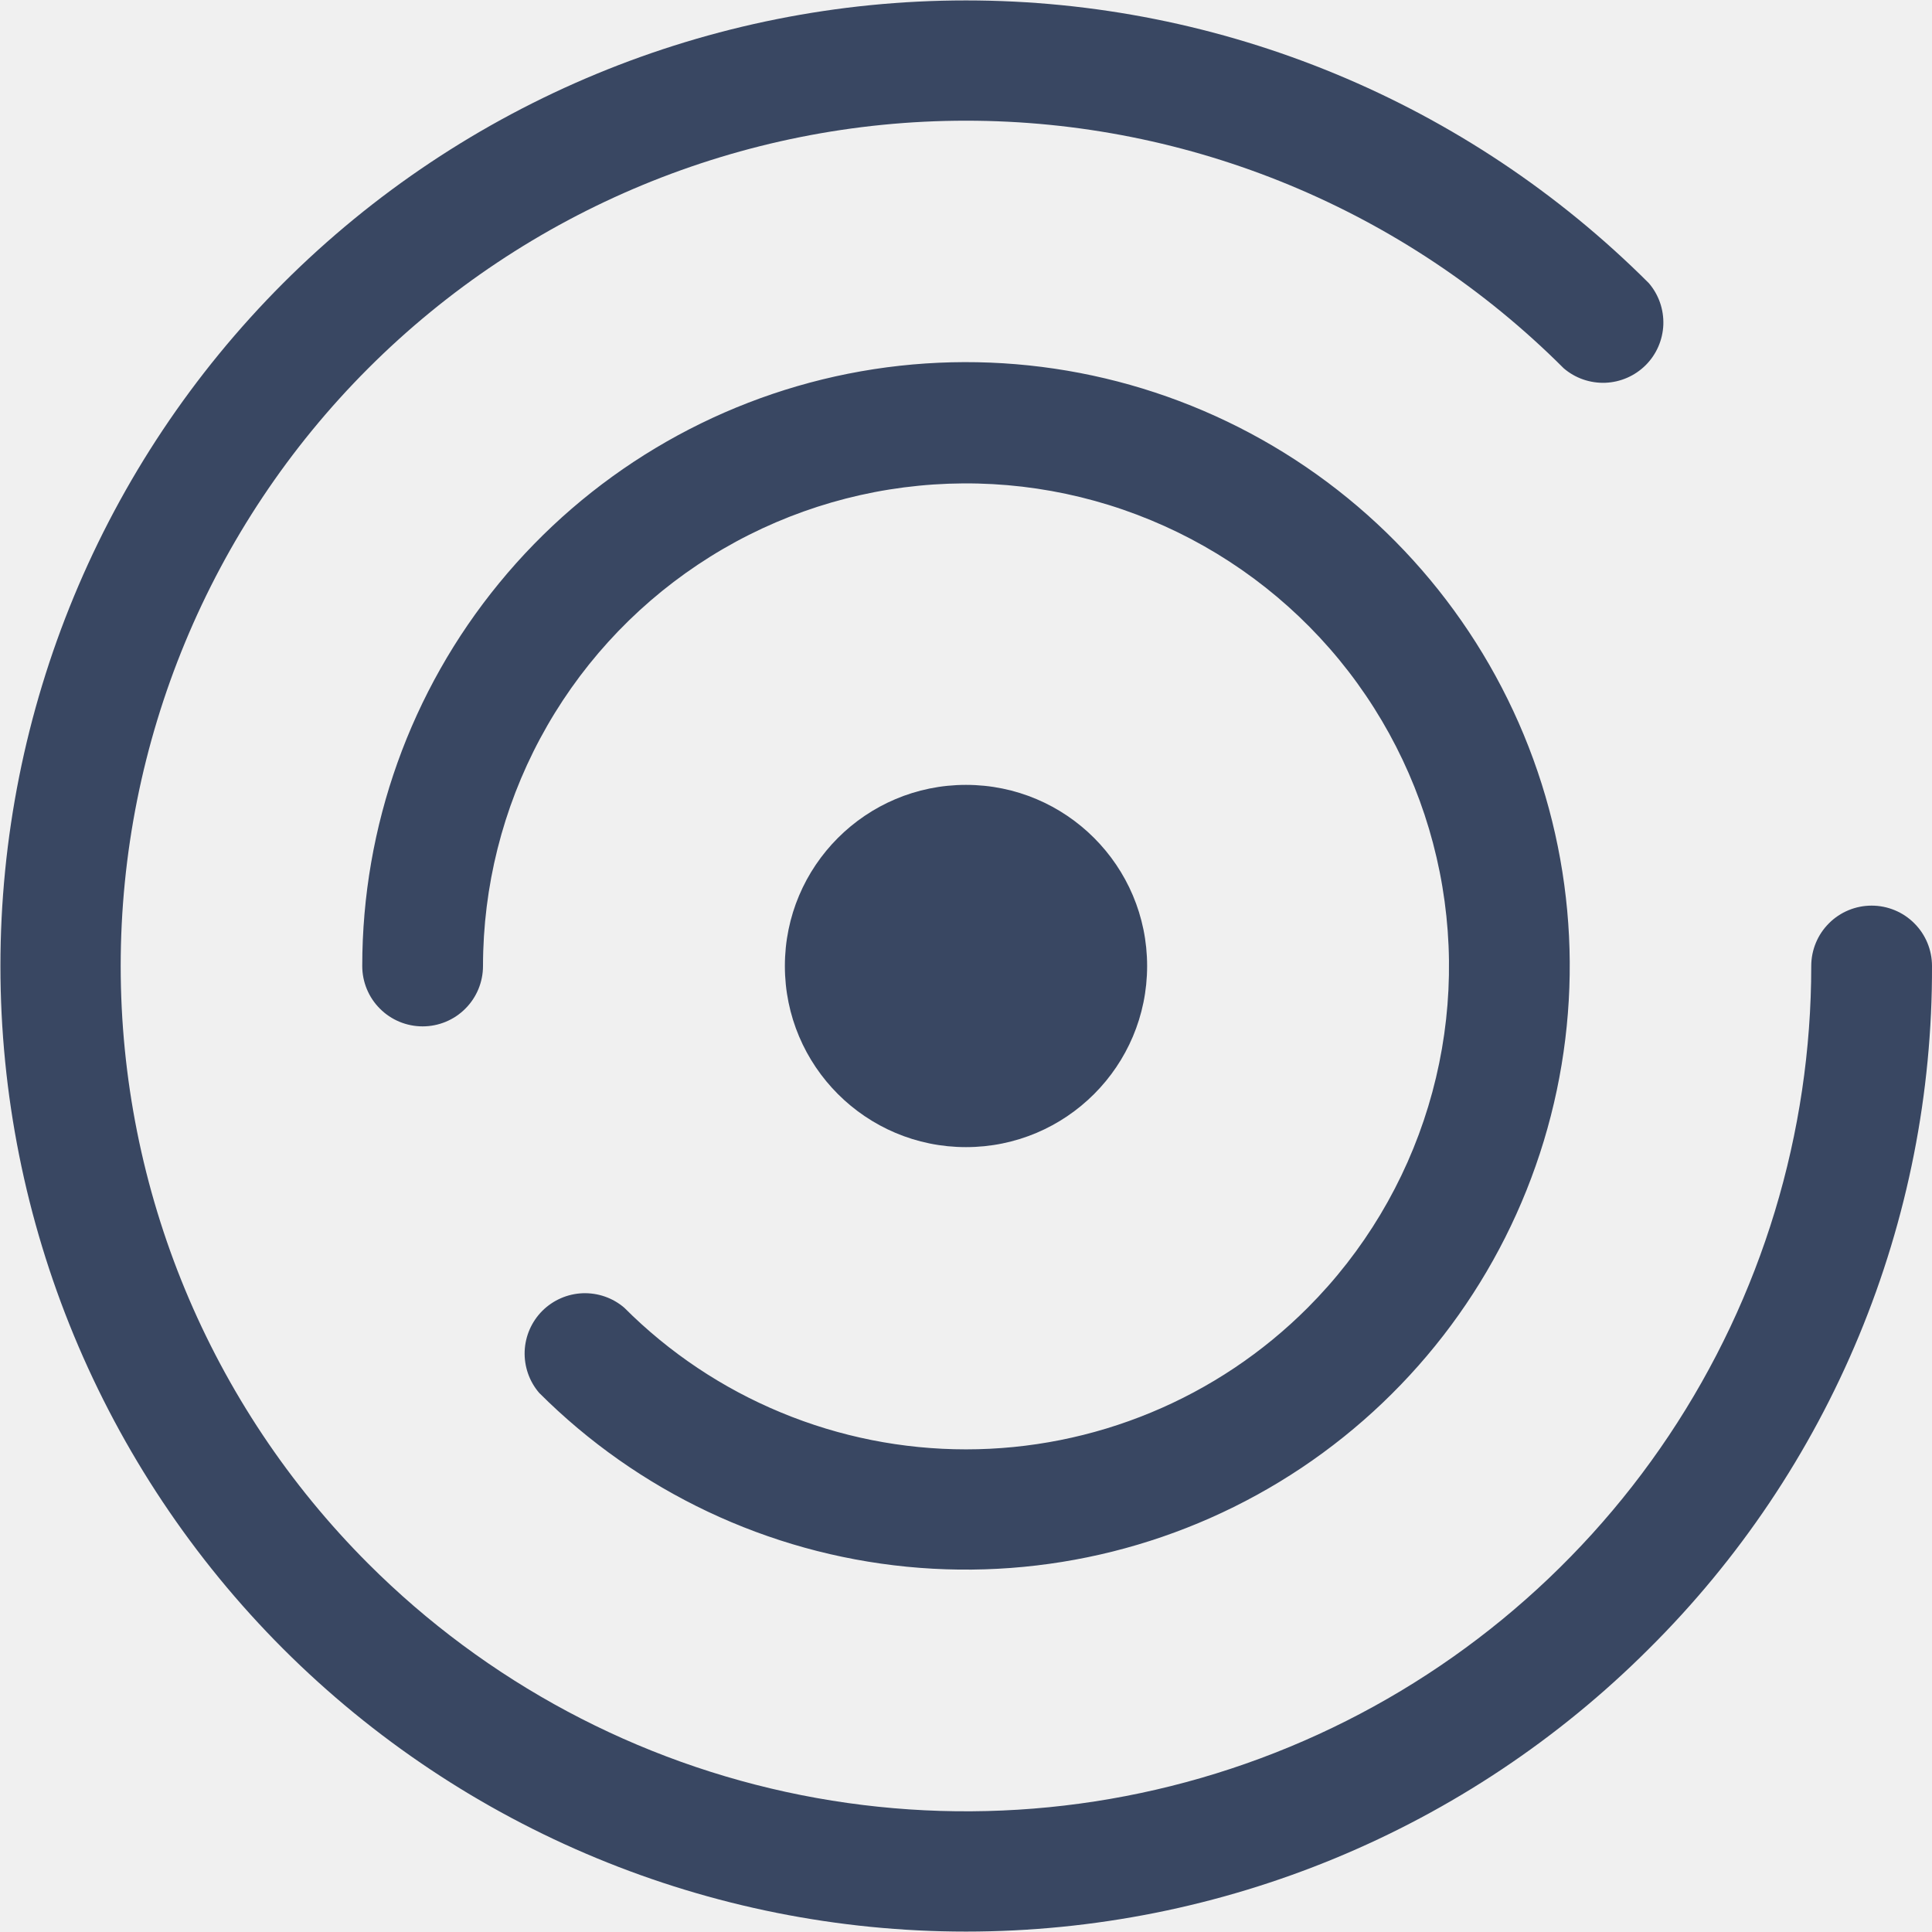
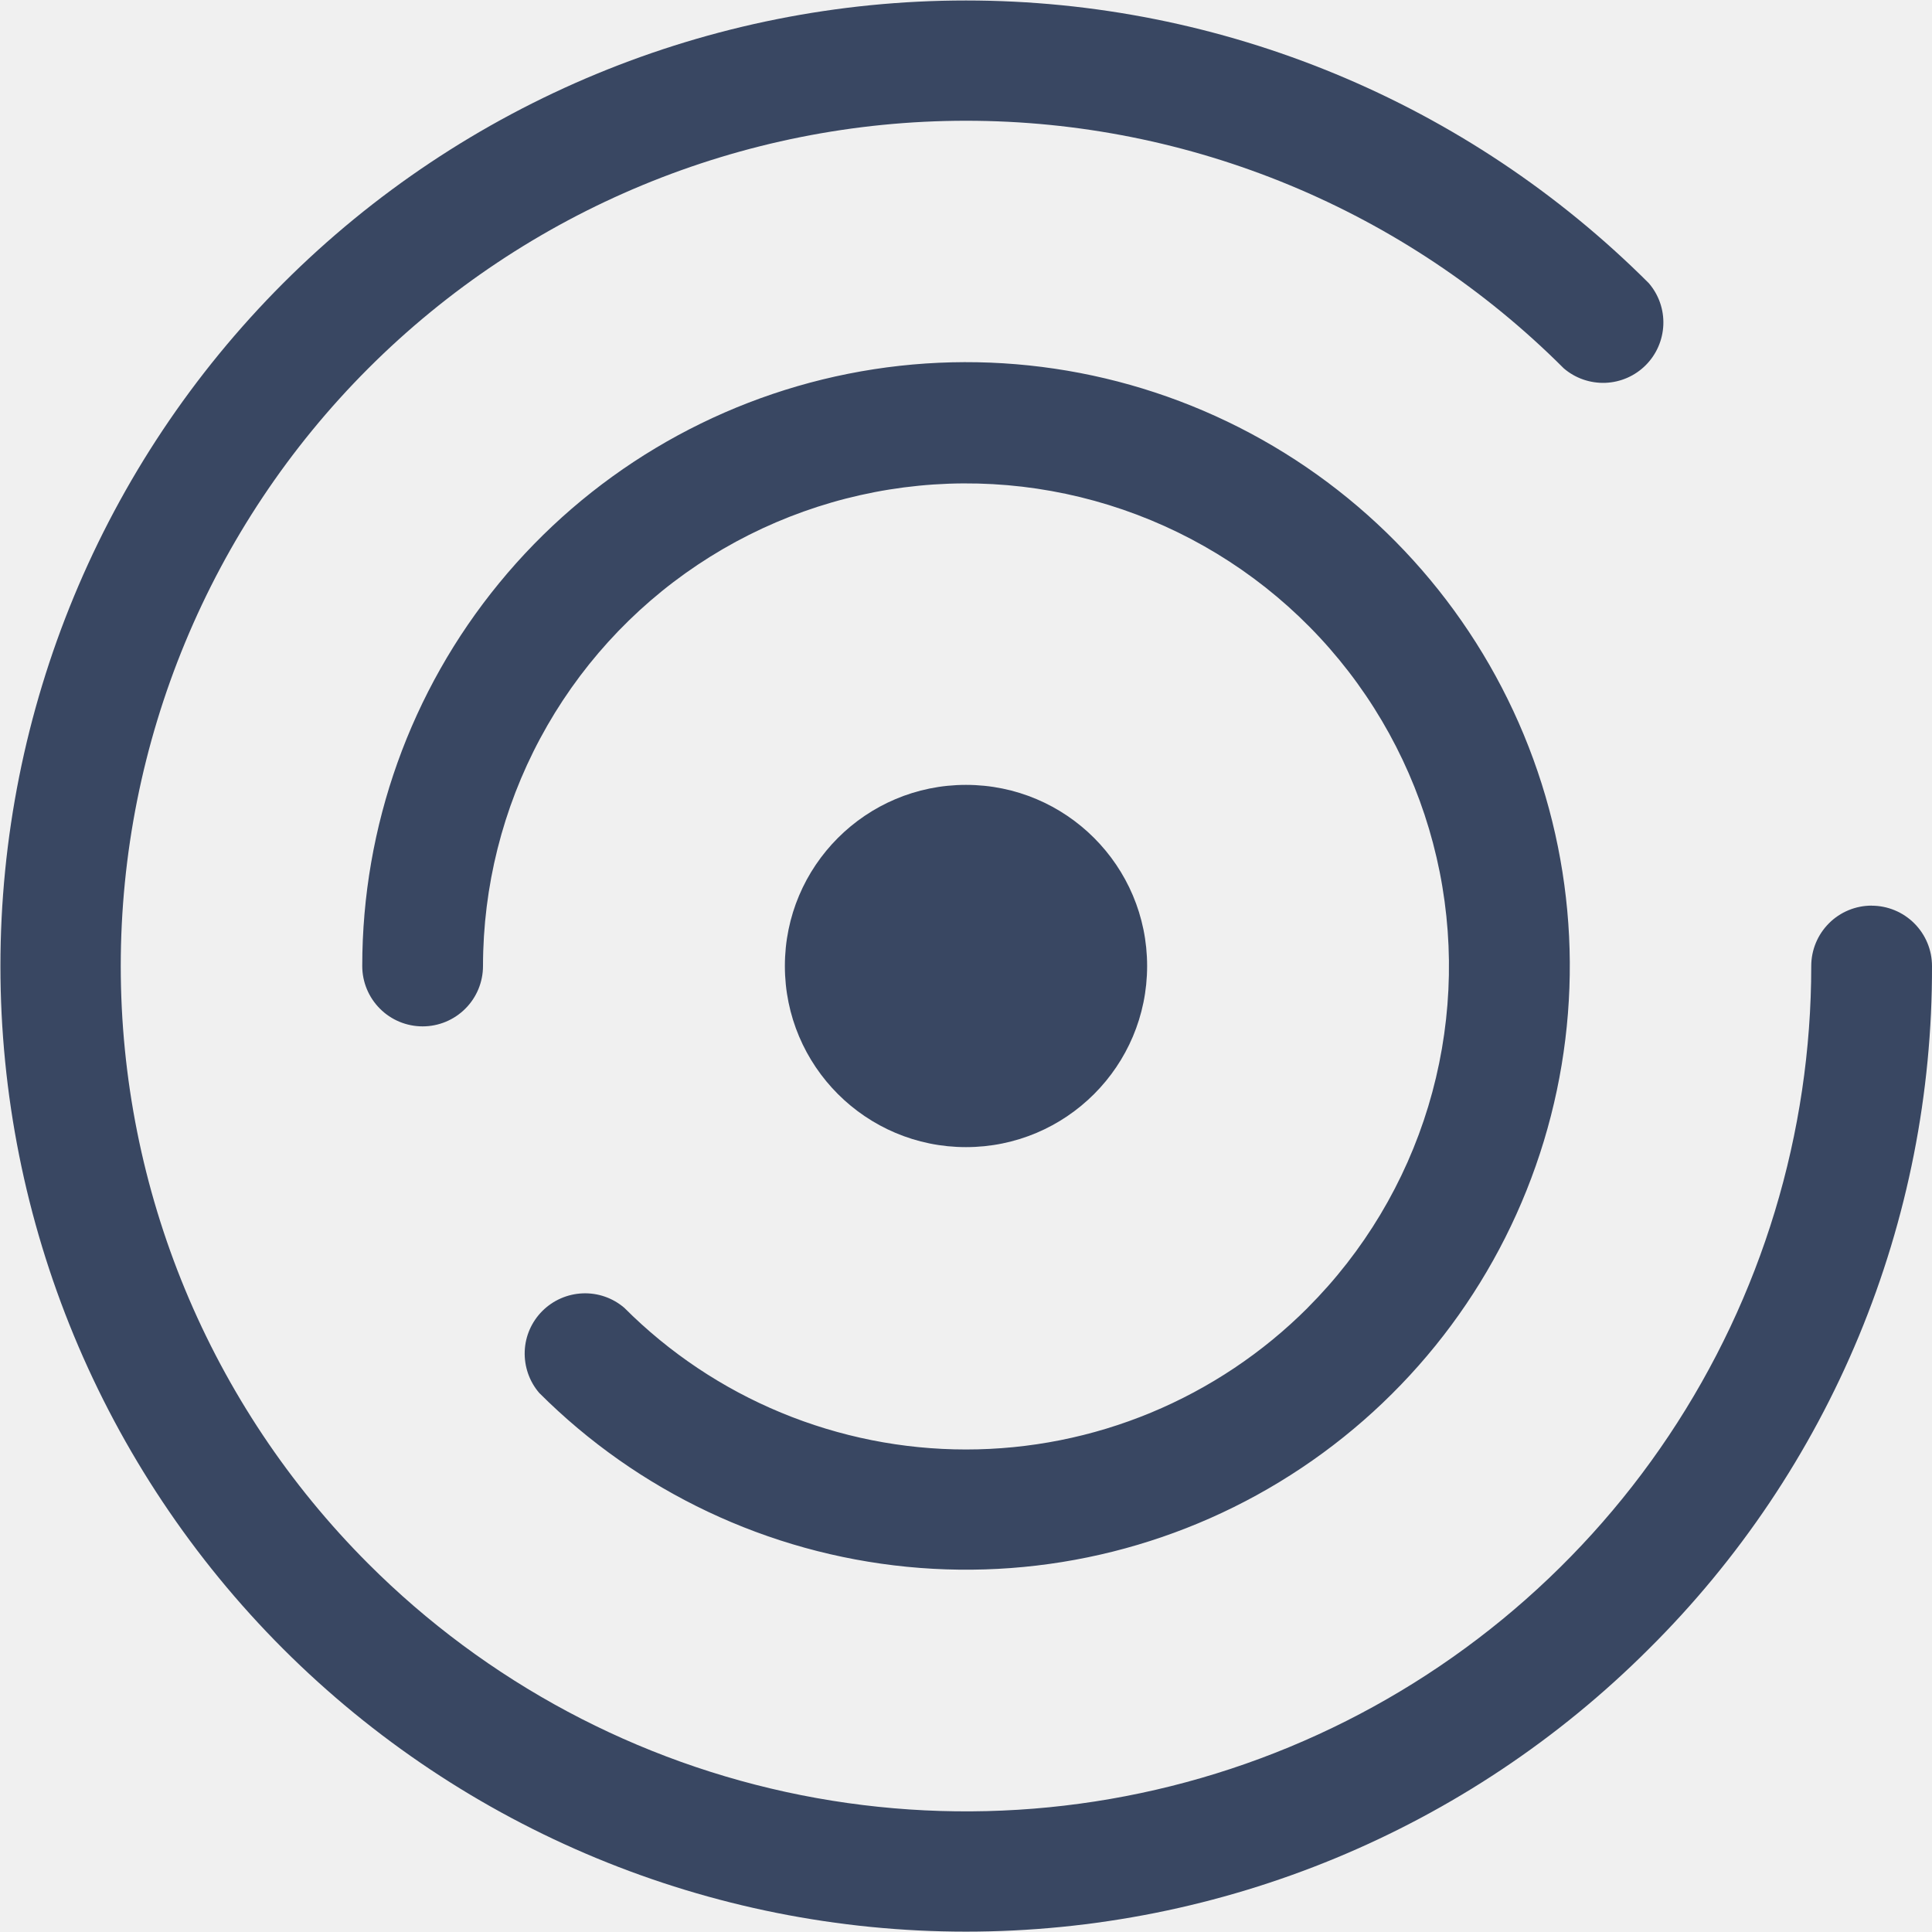
- <svg xmlns="http://www.w3.org/2000/svg" width="32" height="32" viewBox="0 0 32 32" fill="none">
-   <g clip-path="url(#clip0)">
-     <path d="M16 19C17.657 19 19 17.657 19 16C19 14.343 17.657 13 16 13C14.343 13 13 14.343 13 16C13 17.657 14.343 19 16 19Z" fill="#394762" />
-     <path d="M21.66 21.66C22.589 20.73 23.275 19.584 23.656 18.326C24.038 17.067 24.103 15.734 23.846 14.444C23.589 13.154 23.018 11.947 22.184 10.931C21.349 9.914 20.277 9.119 19.062 8.616C17.847 8.112 16.527 7.916 15.218 8.045C13.909 8.173 12.652 8.622 11.558 9.353C10.465 10.083 9.568 11.071 8.947 12.231C8.326 13.39 8.001 14.685 8 16C8 16.265 7.895 16.52 7.707 16.707C7.52 16.895 7.265 17 7 17C6.735 17 6.48 16.895 6.293 16.707C6.105 16.52 6 16.265 6 16C6 13.687 6.801 11.444 8.269 9.656C9.736 7.867 11.778 6.642 14.047 6.19C16.316 5.739 18.672 6.088 20.712 7.178C22.753 8.268 24.352 10.032 25.238 12.169C26.124 14.307 26.241 16.685 25.57 18.899C24.899 21.113 23.48 23.026 21.557 24.312C19.634 25.597 17.324 26.176 15.021 25.95C12.719 25.724 10.566 24.706 8.93 23.07C8.766 22.879 8.681 22.633 8.69 22.381C8.7 22.129 8.804 21.891 8.982 21.712C9.161 21.534 9.399 21.43 9.651 21.42C9.903 21.411 10.149 21.496 10.34 21.66C11.083 22.404 11.965 22.994 12.937 23.396C13.908 23.799 14.949 24.006 16 24.006C17.051 24.006 18.092 23.799 19.064 23.396C20.035 22.994 20.917 22.404 21.66 21.66V21.66ZM31 15C30.735 15 30.48 15.105 30.293 15.293C30.105 15.48 30 15.735 30 16C30 18.769 29.179 21.476 27.641 23.779C26.103 26.081 23.916 27.876 21.358 28.935C18.799 29.995 15.984 30.272 13.268 29.732C10.553 29.192 8.058 27.858 6.1 25.9C3.474 23.274 1.999 19.713 1.999 16C1.999 12.287 3.474 8.726 6.1 6.1C8.726 3.474 12.287 1.999 16 1.999C19.713 1.999 23.274 3.474 25.9 6.1C26.091 6.264 26.337 6.349 26.589 6.34C26.841 6.33 27.079 6.226 27.258 6.048C27.436 5.87 27.54 5.631 27.55 5.379C27.559 5.127 27.474 4.881 27.31 4.69C24.31 1.692 20.242 0.007 16 0.007C11.758 0.007 7.69 1.692 4.69 4.69C1.692 7.69 0.007 11.758 0.007 16C0.007 20.242 1.692 24.31 4.69 27.31C7.69 30.308 11.758 31.993 16 31.993C20.242 31.993 24.31 30.308 27.31 27.31C28.802 25.83 29.985 24.067 30.79 22.126C31.596 20.184 32.007 18.102 32 16C32 15.735 31.895 15.48 31.707 15.293C31.52 15.105 31.265 15 31 15Z" fill="#394762" />
+ <svg xmlns="http://www.w3.org/2000/svg" fill="none" height="32" viewBox="0 0 32 32" width="32">
+   <clipPath id="a">
+     <path d="m0 0h32v32h-32z" />
+   </clipPath>
+   <g clip-path="url(#a)" fill="#394762">
+     <path d="m16 19c1.657 0 3-1.343 3-3s-1.343-3-3-3-3 1.343-3 3 1.343 3 3 3z" />
+     <path d="m21.66 21.66c.929-.93 1.615-2.076 1.996-3.334.381-1.259.446-2.592.19-3.882-.257-1.29-.828-2.497-1.662-3.513-.834-1.017-1.907-1.812-3.122-2.315-1.215-.503-2.535-.7-3.844-.571-1.309.129-2.566.578-3.66 1.308-1.094.73-1.991 1.719-2.611 2.878-.621 1.159-.946 2.454-.947 3.769 0 .265-.105.52-.293.707-.188.188-.442.293-.707.293s-.52-.105-.707-.293c-.188-.188-.293-.442-.293-.707-0-2.313.801-4.556 2.269-6.344 1.467-1.789 3.51-3.013 5.779-3.465 2.269-.452 4.625-.103 6.665.987 2.041 1.09 3.64 2.854 4.526 4.992s1.003 4.516.332 6.73c-.671 2.214-2.089 4.127-4.013 5.413-1.923 1.286-4.233 1.865-6.536 1.638s-4.455-1.244-6.091-2.88c-.164-.191-.249-.437-.24-.689s.114-.49.292-.668c.178-.178.417-.282.669-.292.252-.01.498.076.689.24.743.744 1.625 1.334 2.596 1.736s2.012.61 3.063.61 2.092-.207 3.063-.61 1.853-.993 2.596-1.736zm9.34-6.66c-.265 0-.52.105-.707.293-.188.188-.293.442-.293.707 0 2.769-.821 5.476-2.359 7.779-1.538 2.303-3.725 4.097-6.283 5.157s-5.373 1.337-8.089.797c-2.716-.54-5.211-1.874-7.168-3.832-2.626-2.626-4.101-6.187-4.101-9.9 0-3.713 1.475-7.274 4.101-9.9s6.187-4.101 9.9-4.101 7.274 1.475 9.9 4.101c.191.164.437.249.689.24.252-.01.49-.114.668-.292.178-.178.282-.417.292-.669.01-.252-.076-.498-.24-.689-3-2.998-7.068-4.683-11.31-4.683s-8.31 1.684-11.31 4.683c-2.998 3-4.683 7.068-4.683 11.31 0 4.242 1.684 8.31 4.683 11.31 3 2.998 7.068 4.683 11.31 4.683s8.31-1.684 11.31-4.683c1.492-1.48 2.675-3.243 3.48-5.184.805-1.942 1.216-4.024 1.21-6.126 0-.265-.105-.519-.293-.707-.188-.188-.442-.293-.707-.293z" />
  </g>
-   <defs>
-     <clipPath id="clip0">
-       <rect width="32" height="32" fill="white" />
-     </clipPath>
-   </defs>
</svg>
